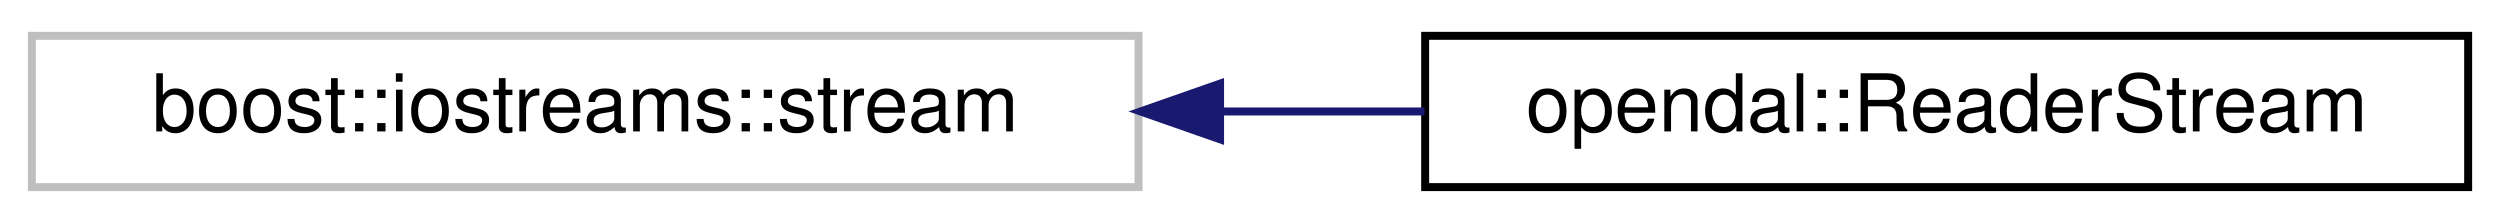
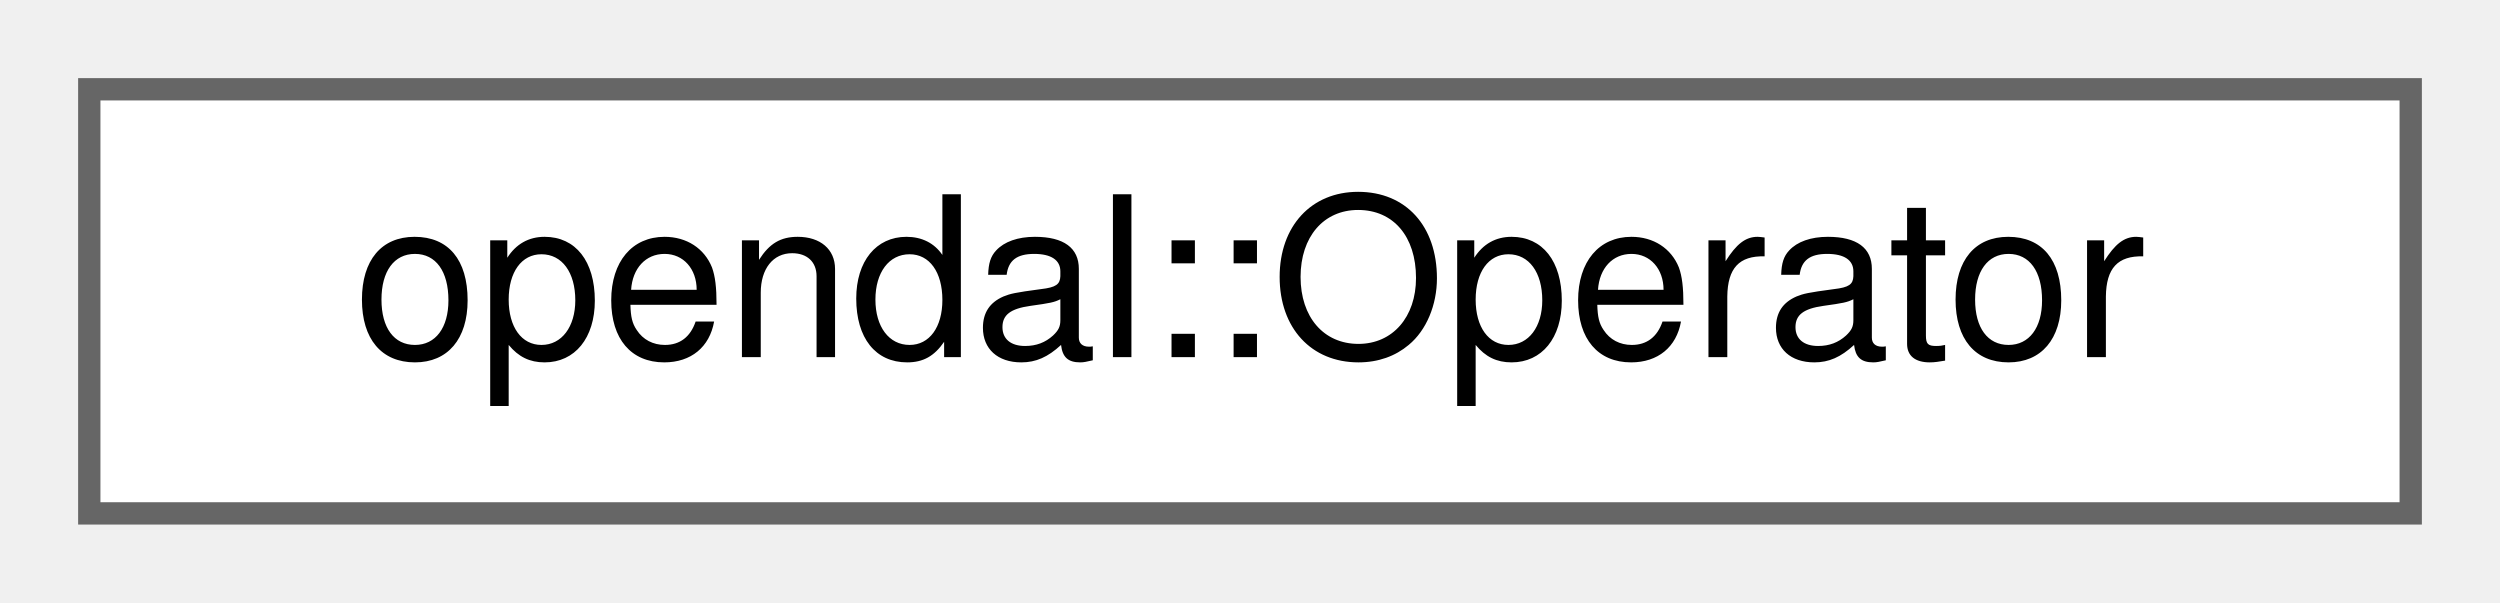
- <svg xmlns="http://www.w3.org/2000/svg" xmlns:xlink="http://www.w3.org/1999/xlink" width="314pt" height="28pt" viewBox="0.00 0.00 314.00 28.00">
-   <g id="graph0" class="graph" transform="scale(1 1) rotate(0) translate(4 24)">
-     <polygon fill="white" stroke="transparent" points="-4,4 -4,-24 310,-24 310,4 -4,4" />
-     <g id="node1" class="node">
-       <g id="a_node1">
-         <a xlink:title=" ">
-           <polygon fill="white" stroke="#bfbfbf" points="0,-0.5 0,-19.5 139,-19.5 139,-0.5 0,-0.5" />
-           <text text-anchor="middle" x="69.5" y="-7.5" font-family="Helvetica,sans-Serif" font-size="10.00">boost::iostreams::stream</text>
+ <svg xmlns="http://www.w3.org/2000/svg" xmlns:xlink="http://www.w3.org/1999/xlink" width="112pt" height="27pt" viewBox="0.00 0.00 112.00 27.00">
+   <g id="graph0" class="graph" transform="scale(1 1) rotate(0) translate(4 23)">
+     <g id="Node000000" class="node">
+       <g id="a_Node000000">
+         <a xlink:href="classopendal_1_1Operator.html" target="_top" xlink:title="Operator is the entry for all public APIs.">
+           <polygon fill="white" stroke="#666666" points="104,-19 0,-19 0,0 104,0 104,-19" />
+           <text text-anchor="middle" x="52" y="-7" font-family="Helvetica,sans-Serif" font-size="10.00">opendal::Operator</text>
        </a>
      </g>
    </g>
-     <g id="node2" class="node">
-       <g id="a_node2">
-         <a xlink:href="classopendal_1_1ReaderStream.html" target="_top" xlink:title="ReaderStream is a stream wrapper of Reader which can provide iostream interface. It will keep a Reade...">
-           <polygon fill="white" stroke="black" points="175,-0.5 175,-19.5 306,-19.5 306,-0.5 175,-0.5" />
-           <text text-anchor="middle" x="240.5" y="-7.5" font-family="Helvetica,sans-Serif" font-size="10.00">opendal::ReaderStream</text>
-         </a>
-       </g>
-     </g>
-     <g id="edge1" class="edge">
-       <path fill="none" stroke="midnightblue" d="M149.26,-10C157.85,-10 166.52,-10 174.92,-10" />
-       <polygon fill="midnightblue" stroke="midnightblue" points="149.24,-6.5 139.24,-10 149.24,-13.5 149.24,-6.5" />
-     </g>
  </g>
</svg>
